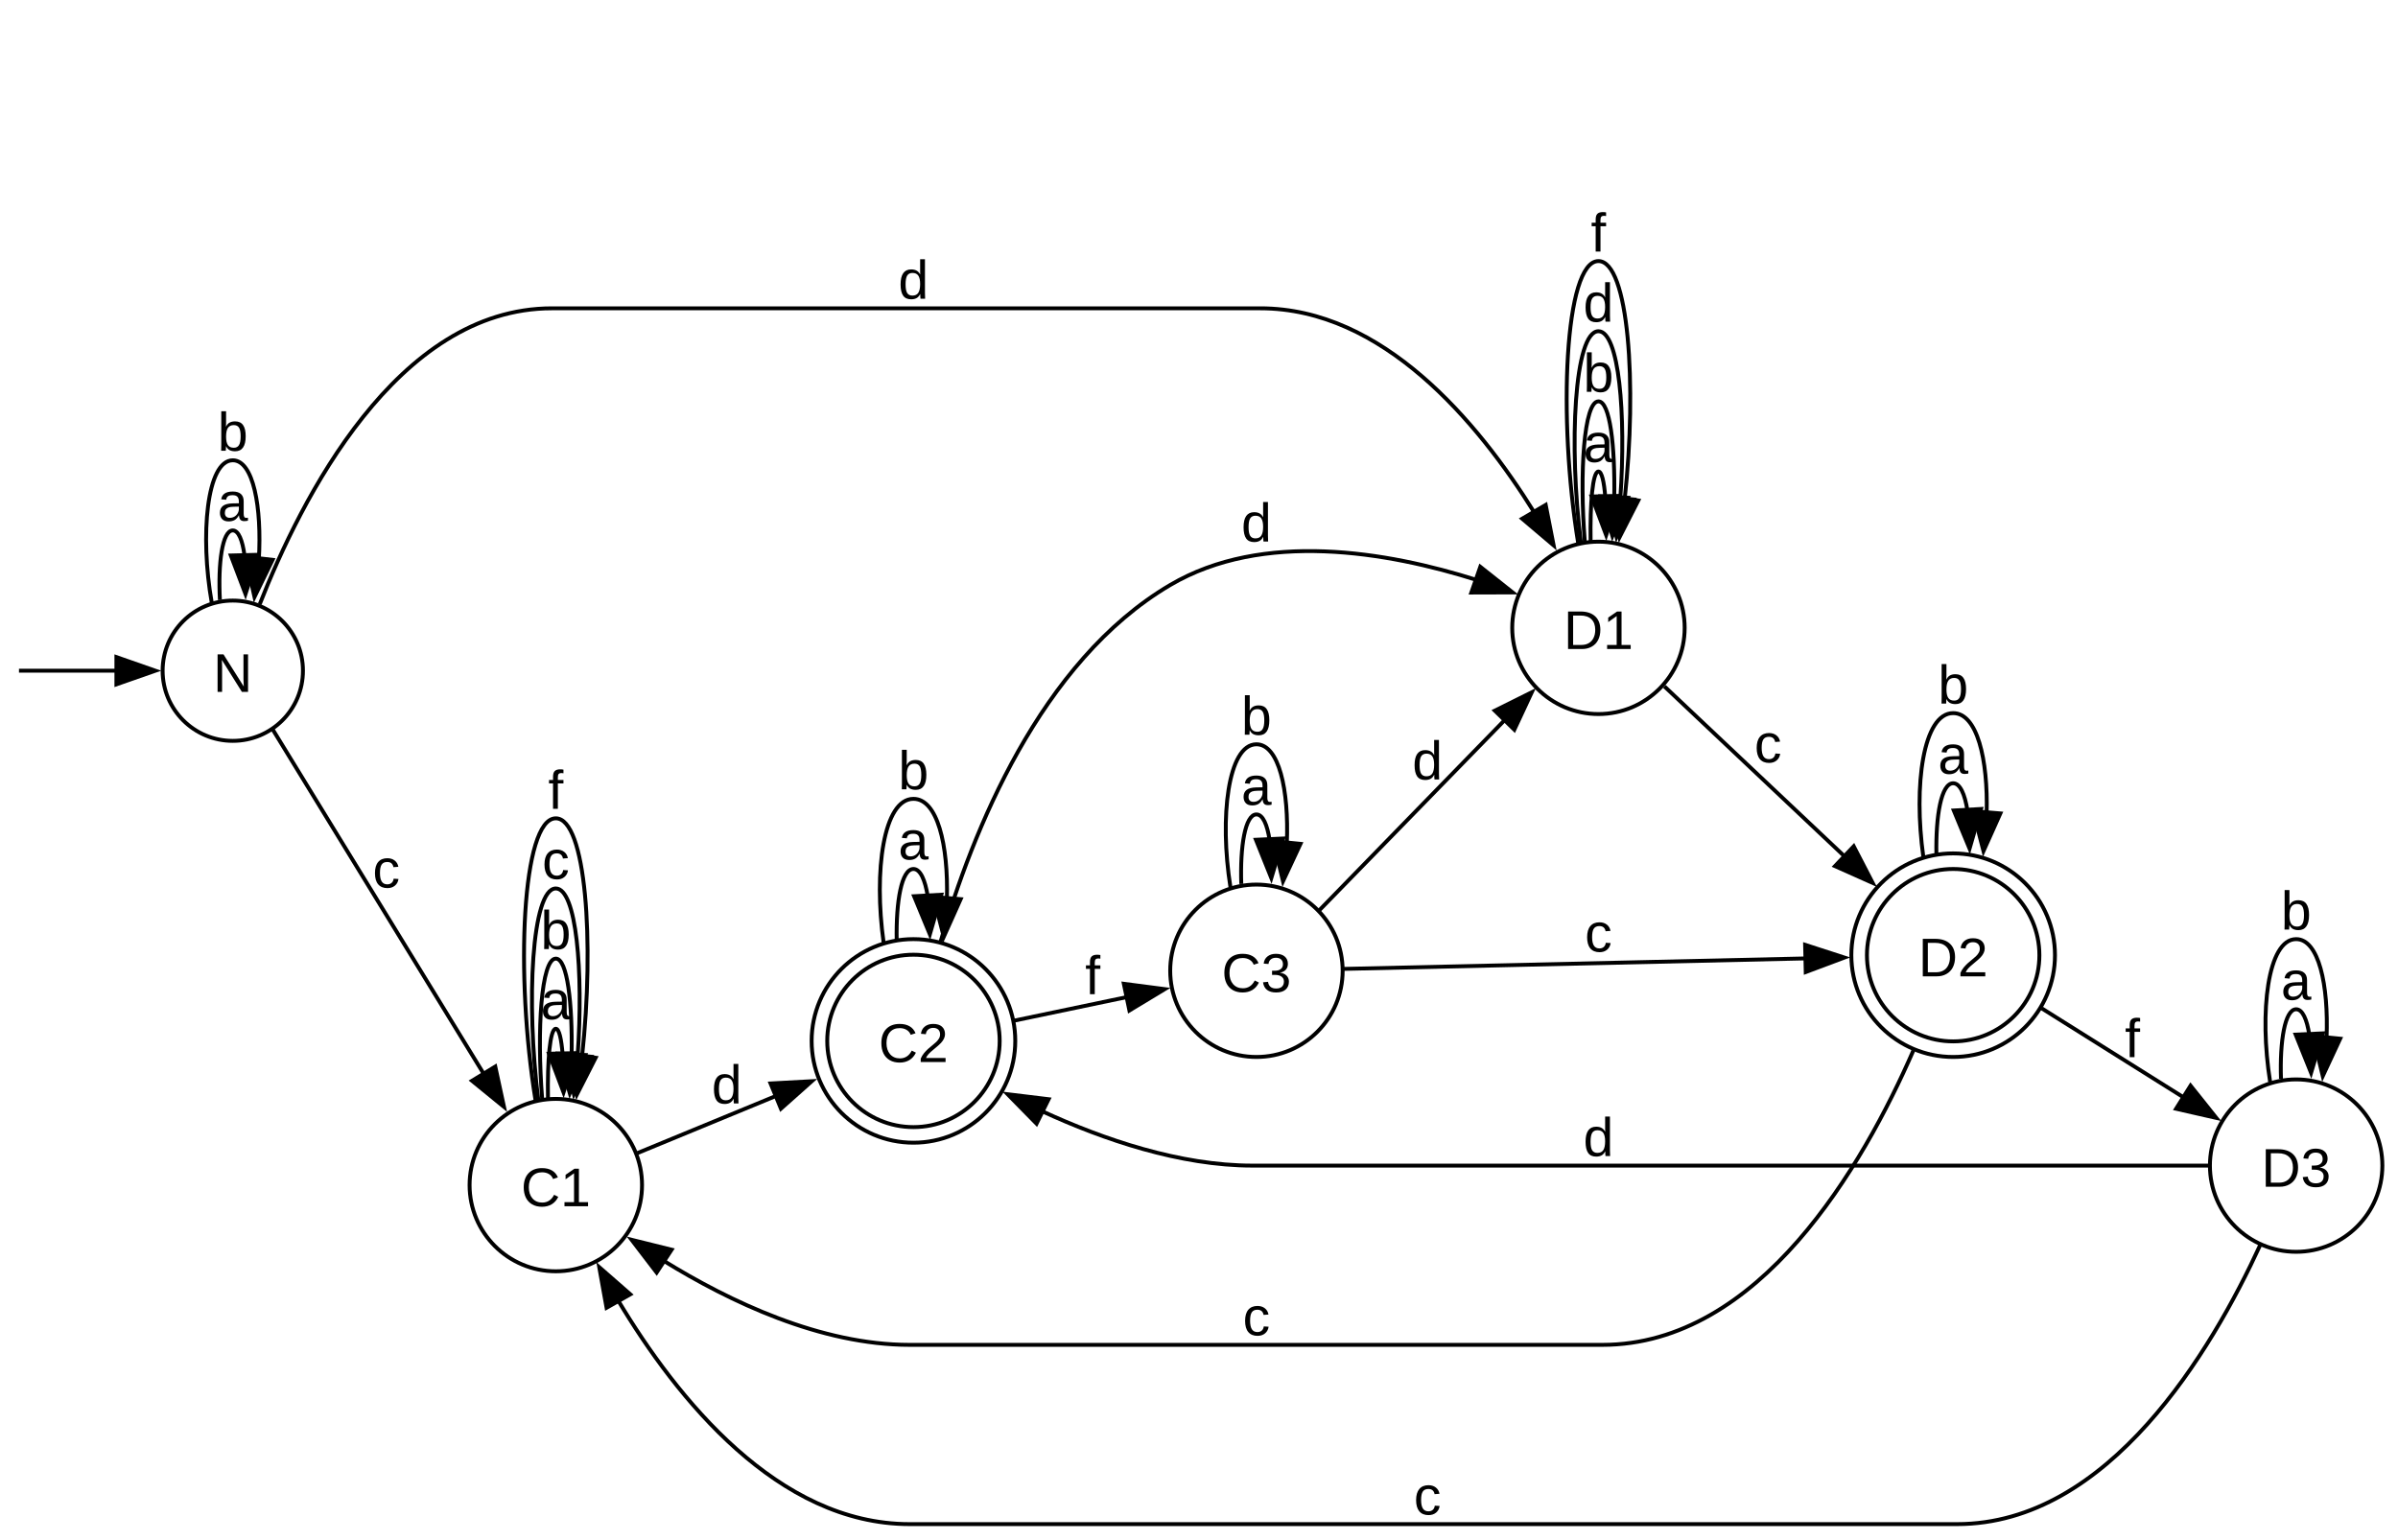
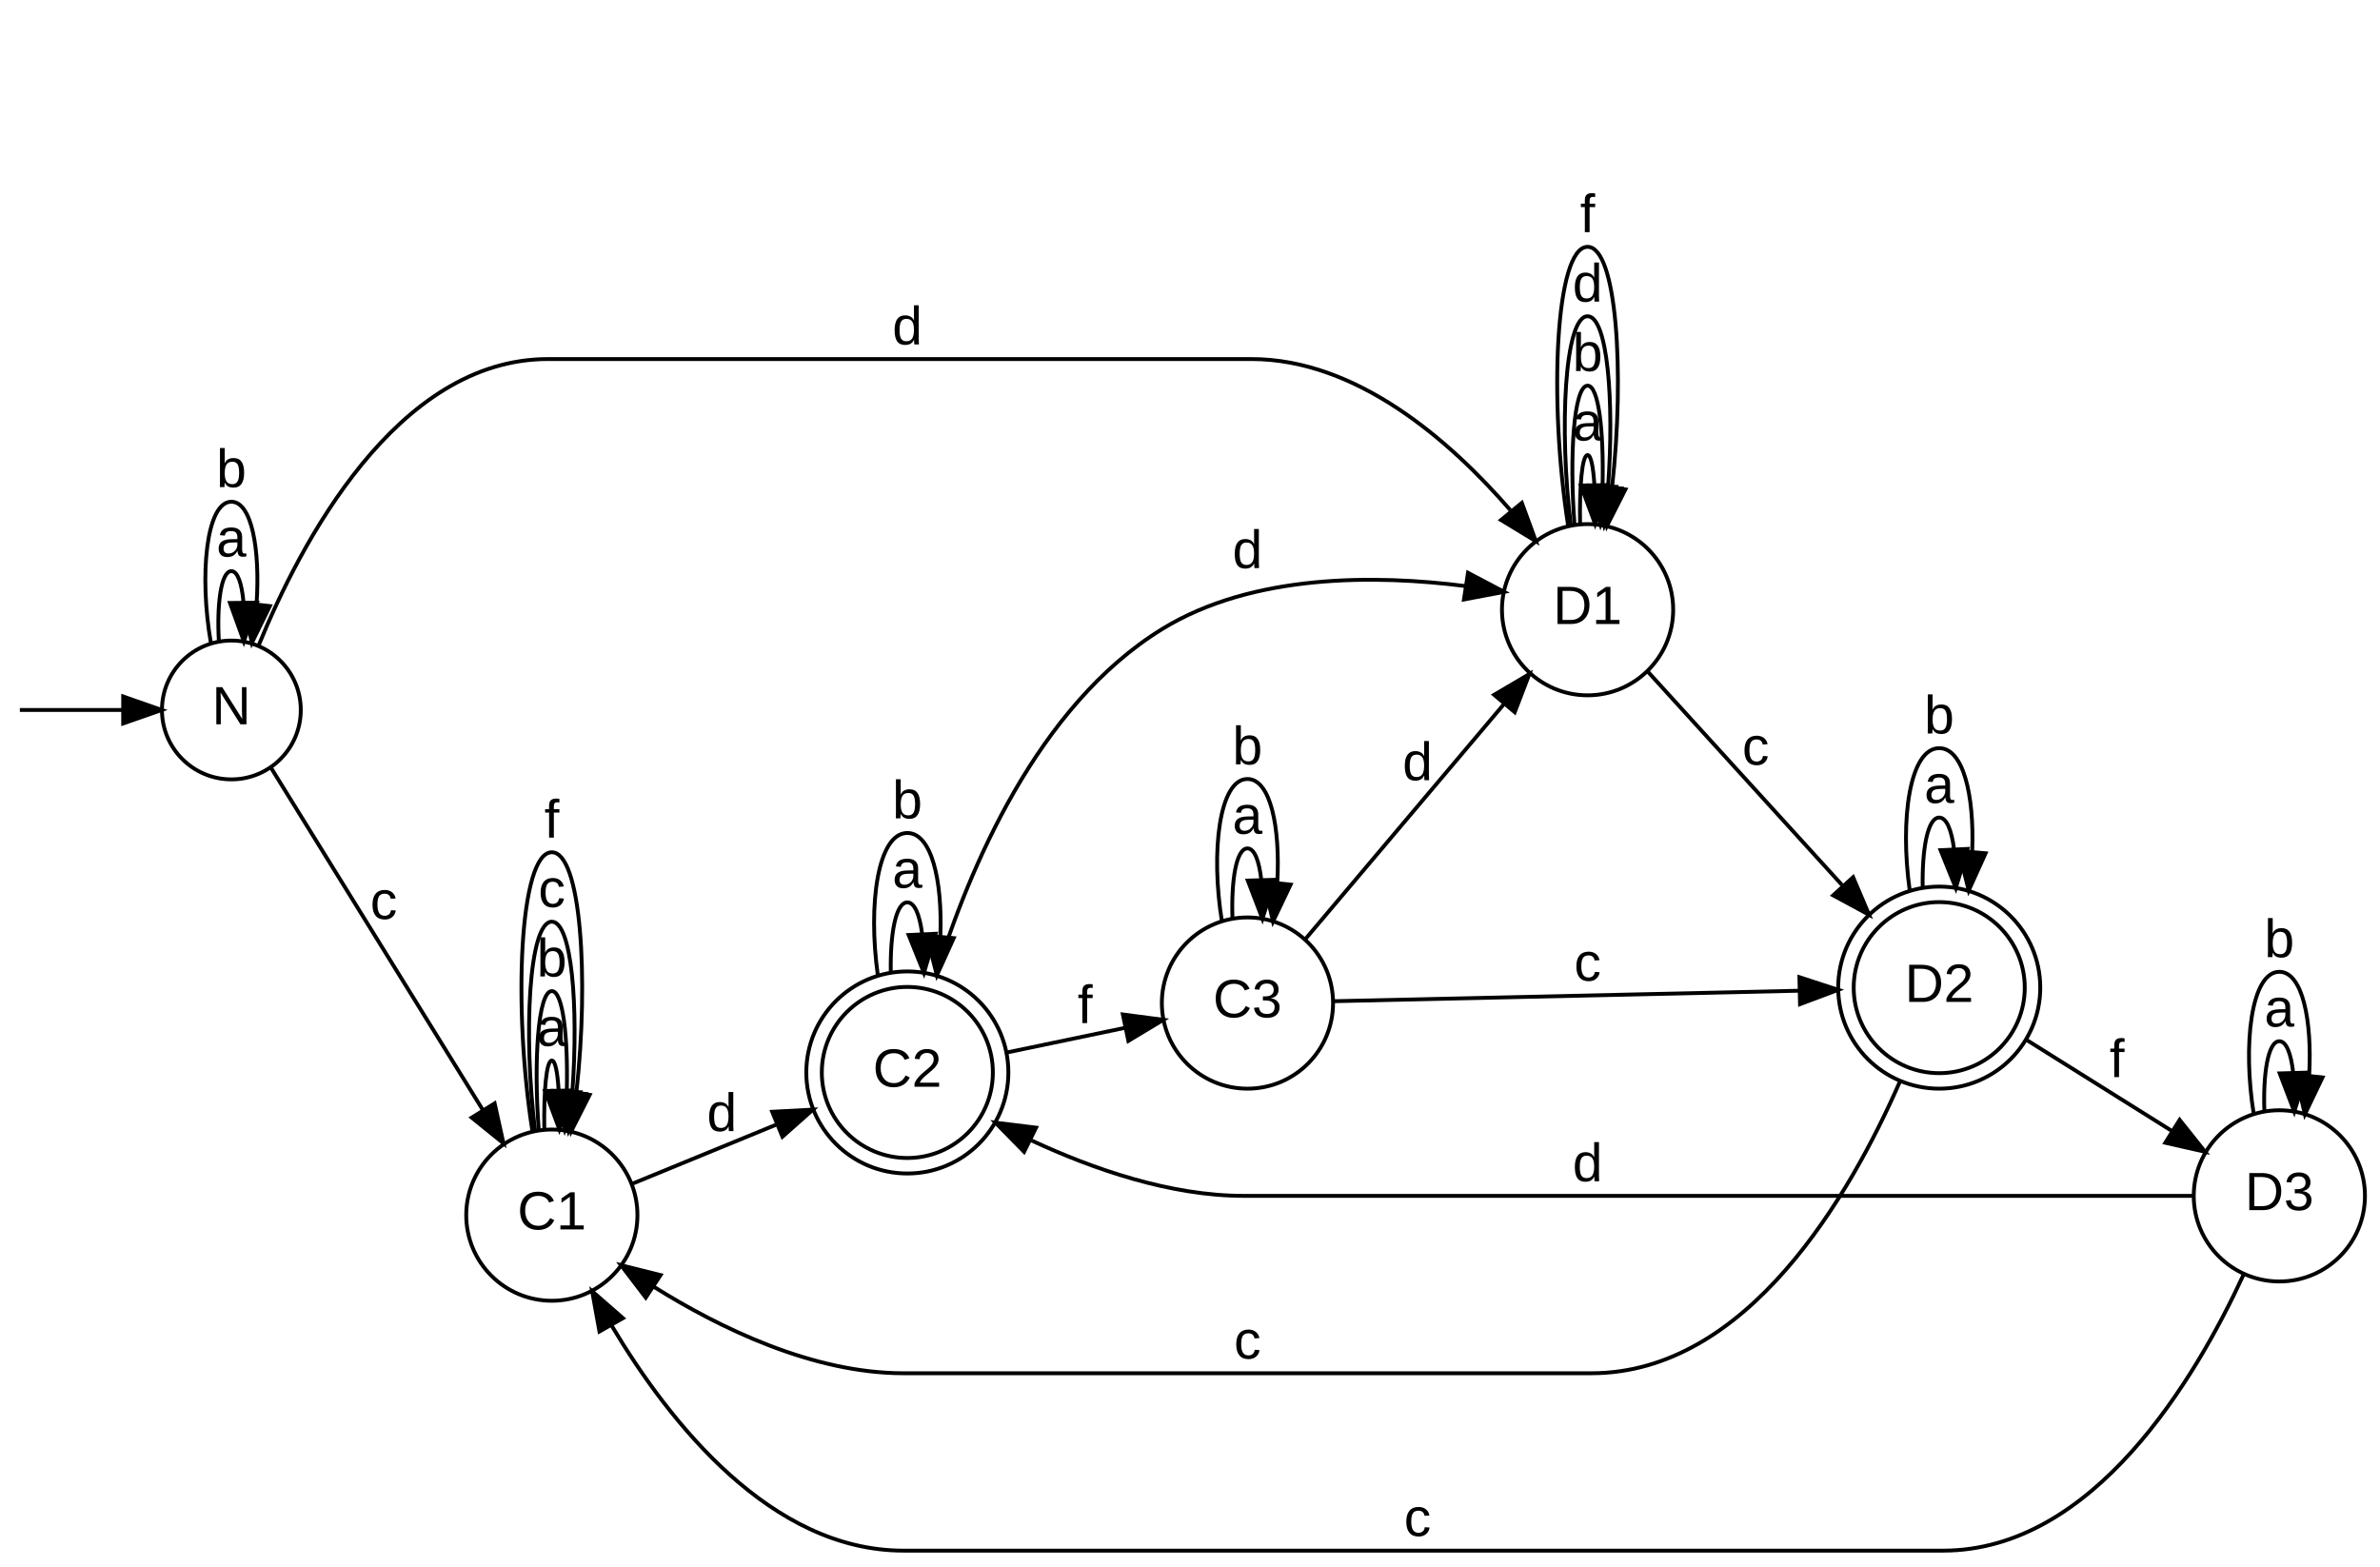
- <svg xmlns="http://www.w3.org/2000/svg" width="615pt" height="395pt" viewBox="0.00 0.00 615.19 395.12">
-   <g id="graph0" class="graph" transform="scale(1 1) rotate(0) translate(4 391.12)">
+ <svg xmlns="http://www.w3.org/2000/svg" width="617pt" height="406pt" viewBox="0.00 0.00 617.18 406.10">
+   <g id="graph0" class="graph" transform="scale(1 1) rotate(0) translate(4 402.1)">
    <g id="node1" class="node">
</g>
    <g id="node2" class="node">
-       <ellipse fill="none" stroke="black" cx="55.72" cy="-219" rx="18" ry="18" />
-       <text text-anchor="middle" x="55.72" y="-213.57" font-family="Arial" font-size="14.00">N</text>
+       <ellipse fill="none" stroke="black" cx="56" cy="-218" rx="18" ry="18" />
+       <text text-anchor="middle" x="56" y="-214.3" font-family="Arial" font-size="14.00">N</text>
    </g>
    <g id="edge1" class="edge">
-       <path fill="none" stroke="black" d="M0.87,-219C2.34,-219 13.93,-219 25.99,-219" />
-       <polygon fill="black" stroke="black" points="25.86,-222.5 35.86,-219 25.86,-215.5 25.86,-222.5" />
+       <path fill="none" stroke="black" d="M1.15,-218C2.67,-218 15.1,-218 27.63,-218" />
+       <polygon fill="black" stroke="black" points="27.94,-221.5 37.94,-218 27.94,-214.5 27.94,-221.5" />
    </g>
    <g id="edge2" class="edge">
-       <path fill="none" stroke="black" d="M52.42,-237.15C51.91,-246.54 53.01,-255 55.72,-255 57.2,-255 58.2,-252.47 58.72,-248.64" />
-       <polygon fill="black" stroke="black" points="62.22,-248.75 58.98,-238.67 55.22,-248.57 62.22,-248.75" />
-       <text text-anchor="middle" x="55.72" y="-257.45" font-family="Arial" font-size="14.00">a</text>
+       <path fill="none" stroke="black" d="M52.76,-235.78C52.21,-245.31 53.29,-254 56,-254 57.65,-254 58.69,-250.77 59.13,-246.1" />
+       <polygon fill="black" stroke="black" points="62.64,-245.82 59.24,-235.78 55.64,-245.75 62.64,-245.82" />
+       <text text-anchor="middle" x="56" y="-257.8" font-family="Arial" font-size="14.00">a</text>
    </g>
    <g id="edge3" class="edge">
-       <path fill="none" stroke="black" d="M50.33,-236.42C47.26,-253.79 49.05,-273 55.72,-273 60.98,-273 63.21,-261.04 62.4,-247.46" />
-       <polygon fill="black" stroke="black" points="65.93,-247.45 61.29,-237.92 58.97,-248.26 65.93,-247.45" />
-       <text text-anchor="middle" x="55.72" y="-275.45" font-family="Arial" font-size="14.00">b</text>
+       <path fill="none" stroke="black" d="M50.68,-235.42C47.65,-252.79 49.43,-272 56,-272 61.29,-272 63.47,-259.56 62.54,-245.65" />
+       <polygon fill="black" stroke="black" points="65.98,-244.93 61.32,-235.42 59.03,-245.77 65.98,-244.93" />
+       <text text-anchor="middle" x="56" y="-275.8" font-family="Arial" font-size="14.00">b</text>
    </g>
    <g id="node5" class="node">
-       <ellipse fill="none" stroke="black" cx="138.59" cy="-87" rx="22.12" ry="22.12" />
-       <text text-anchor="middle" x="138.59" y="-81.58" font-family="Arial" font-size="14.00">C1</text>
+       <ellipse fill="none" stroke="black" cx="139.1" cy="-87" rx="22.2" ry="22.2" />
+       <text text-anchor="middle" x="139.1" y="-83.3" font-family="Arial" font-size="14.00">C1</text>
    </g>
    <g id="edge4" class="edge">
-       <path fill="none" stroke="black" d="M66,-203.86C79.17,-182.36 103.53,-142.6 120.14,-115.48" />
-       <polygon fill="black" stroke="black" points="123.06,-117.42 125.3,-107.07 117.09,-113.77 123.06,-117.42" />
-       <text text-anchor="middle" x="95.1" y="-163.35" font-family="Arial" font-size="14.00">c</text>
+       <path fill="none" stroke="black" d="M66.3,-202.97C79.68,-181.36 104.59,-141.13 121.25,-114.21" />
+       <polygon fill="black" stroke="black" points="124.27,-115.98 126.56,-105.63 118.32,-112.29 124.27,-115.98" />
+       <text text-anchor="middle" x="95.5" y="-163.8" font-family="Arial" font-size="14.00">c</text>
    </g>
    <g id="node7" class="node">
-       <ellipse fill="none" stroke="black" cx="406.07" cy="-230" rx="22.12" ry="22.12" />
-       <text text-anchor="middle" x="406.07" y="-224.57" font-family="Arial" font-size="14.00">D1</text>
+       <ellipse fill="none" stroke="black" cx="407.69" cy="-244" rx="22.2" ry="22.2" />
+       <text text-anchor="middle" x="407.69" y="-240.3" font-family="Arial" font-size="14.00">D1</text>
    </g>
    <g id="edge5" class="edge">
-       <path fill="none" stroke="black" d="M62.63,-236.06C73.14,-262.91 97.79,-312 137.59,-312 137.59,-312 137.59,-312 319.33,-312 350.69,-312 375.08,-283 389.69,-259.49" />
-       <polygon fill="black" stroke="black" points="392.54,-261.55 394.58,-251.16 386.5,-258.01 392.54,-261.55" />
-       <text text-anchor="middle" x="230.34" y="-314.45" font-family="Arial" font-size="14.00">d</text>
+       <path fill="none" stroke="black" d="M63.05,-234.69C73.76,-260.96 98.74,-309 138.1,-309 138.1,-309 138.1,-309 320.49,-309 347.8,-309 371.94,-287.95 387.67,-269.81" />
+       <polygon fill="black" stroke="black" points="390.64,-271.71 394.29,-261.76 385.24,-267.26 390.64,-271.71" />
+       <text text-anchor="middle" x="231.29" y="-312.8" font-family="Arial" font-size="14.00">d</text>
    </g>
    <g id="node3" class="node">
-       <ellipse fill="none" stroke="black" cx="230.34" cy="-124" rx="22.12" ry="22.12" />
-       <ellipse fill="none" stroke="black" cx="230.34" cy="-124" rx="26.12" ry="26.12" />
-       <text text-anchor="middle" x="230.34" y="-118.58" font-family="Arial" font-size="14.00">C2</text>
+       <ellipse fill="none" stroke="black" cx="231.29" cy="-124" rx="22.18" ry="22.18" />
+       <ellipse fill="none" stroke="black" cx="231.29" cy="-124" rx="26.2" ry="26.2" />
+       <text text-anchor="middle" x="231.29" y="-120.3" font-family="Arial" font-size="14.00">C2</text>
    </g>
    <g id="edge11" class="edge">
-       <path fill="none" stroke="black" d="M226.04,-149.83C225.85,-159.82 227.28,-168.12 230.34,-168.12 232.1,-168.12 233.33,-165.35 234.01,-161.08" />
-       <polygon fill="black" stroke="black" points="237.49,-161.52 234.55,-151.34 230.5,-161.13 237.49,-161.52" />
-       <text text-anchor="middle" x="230.34" y="-170.57" font-family="Arial" font-size="14.00">a</text>
+       <path fill="none" stroke="black" d="M227,-149.82C226.81,-159.8 228.24,-168.1 231.29,-168.1 233.2,-168.1 234.48,-164.86 235.12,-159.99" />
+       <polygon fill="black" stroke="black" points="238.62,-159.97 235.59,-149.82 231.63,-159.65 238.62,-159.97" />
+       <text text-anchor="middle" x="231.29" y="-171.9" font-family="Arial" font-size="14.00">a</text>
    </g>
    <g id="edge12" class="edge">
-       <path fill="none" stroke="black" d="M222.69,-149.2C220.1,-167.64 222.66,-186.12 230.34,-186.12 236.46,-186.12 239.32,-174.39 238.92,-160.29" />
-       <polygon fill="black" stroke="black" points="242.45,-160.38 238.12,-150.71 235.47,-160.97 242.45,-160.38" />
-       <text text-anchor="middle" x="230.34" y="-188.57" font-family="Arial" font-size="14.00">b</text>
+       <path fill="none" stroke="black" d="M223.64,-149.19C221.06,-167.63 223.61,-186.1 231.29,-186.1 237.54,-186.1 240.39,-173.9 239.86,-159.44" />
+       <polygon fill="black" stroke="black" points="243.32,-158.84 238.95,-149.19 236.34,-159.46 243.32,-158.84" />
+       <text text-anchor="middle" x="231.29" y="-189.9" font-family="Arial" font-size="14.00">b</text>
    </g>
    <g id="node6" class="node">
-       <ellipse fill="none" stroke="black" cx="318.33" cy="-142" rx="22.12" ry="22.12" />
-       <text text-anchor="middle" x="318.33" y="-136.57" font-family="Arial" font-size="14.00">C3</text>
+       <ellipse fill="none" stroke="black" cx="319.49" cy="-142" rx="22.2" ry="22.2" />
+       <text text-anchor="middle" x="319.49" y="-138.3" font-family="Arial" font-size="14.00">C3</text>
    </g>
    <g id="edge14" class="edge">
-       <path fill="none" stroke="black" d="M256.21,-129.21C265.24,-131.1 275.57,-133.26 285.14,-135.26" />
-       <polygon fill="black" stroke="black" points="284.31,-138.66 294.81,-137.29 285.74,-131.81 284.31,-138.66" />
-       <text text-anchor="middle" x="276.33" y="-135.99" font-family="Arial" font-size="14.00">f</text>
+       <path fill="none" stroke="black" d="M257.23,-129.21C266.75,-131.19 277.71,-133.49 287.72,-135.57" />
+       <polygon fill="black" stroke="black" points="287.18,-139.04 297.69,-137.66 288.61,-132.19 287.18,-139.04" />
+       <text text-anchor="middle" x="277.39" y="-136.8" font-family="Arial" font-size="14.00">f</text>
    </g>
    <g id="edge13" class="edge">
-       <path fill="none" stroke="black" d="M237.29,-149.45C245.36,-177.52 262.79,-221.32 296.21,-241 319.98,-255 351.82,-249.58 374.92,-242.26" />
-       <polygon fill="black" stroke="black" points="375.76,-245.67 384.06,-239.09 373.46,-239.06 375.76,-245.67" />
-       <text text-anchor="middle" x="318.33" y="-252.15" font-family="Arial" font-size="14.00">d</text>
+       <path fill="none" stroke="black" d="M238.74,-149.26C247.2,-176.63 264.94,-219.07 297.39,-239 320.83,-253.39 352.73,-253.1 376.01,-250.13" />
+       <polygon fill="black" stroke="black" points="376.68,-253.57 386.04,-248.63 375.63,-246.65 376.68,-253.57" />
+       <text text-anchor="middle" x="319.49" y="-254.8" font-family="Arial" font-size="14.00">d</text>
    </g>
    <g id="node4" class="node">
-       <ellipse fill="none" stroke="black" cx="497.07" cy="-146" rx="22.12" ry="22.12" />
-       <ellipse fill="none" stroke="black" cx="497.07" cy="-146" rx="26.12" ry="26.12" />
-       <text text-anchor="middle" x="497.07" y="-140.57" font-family="Arial" font-size="14.00">D2</text>
+       <ellipse fill="none" stroke="black" cx="498.88" cy="-146" rx="22.18" ry="22.18" />
+       <ellipse fill="none" stroke="black" cx="498.88" cy="-146" rx="26.2" ry="26.2" />
+       <text text-anchor="middle" x="498.88" y="-142.3" font-family="Arial" font-size="14.00">D2</text>
    </g>
    <g id="edge24" class="edge">
-       <path fill="none" stroke="black" d="M492.77,-171.83C492.58,-181.82 494.01,-190.12 497.07,-190.12 498.84,-190.12 500.06,-187.35 500.74,-183.08" />
-       <polygon fill="black" stroke="black" points="504.22,-183.52 501.28,-173.34 497.23,-183.13 504.22,-183.52" />
-       <text text-anchor="middle" x="497.07" y="-192.57" font-family="Arial" font-size="14.00">a</text>
+       <path fill="none" stroke="black" d="M494.59,-171.82C494.4,-181.8 495.83,-190.1 498.88,-190.1 500.79,-190.1 502.07,-186.86 502.71,-181.99" />
+       <polygon fill="black" stroke="black" points="506.21,-181.97 503.18,-171.82 499.22,-181.65 506.21,-181.97" />
+       <text text-anchor="middle" x="498.88" y="-193.9" font-family="Arial" font-size="14.00">a</text>
    </g>
    <g id="edge25" class="edge">
-       <path fill="none" stroke="black" d="M489.42,-171.2C486.84,-189.64 489.39,-208.12 497.07,-208.12 503.19,-208.12 506.05,-196.39 505.66,-182.29" />
-       <polygon fill="black" stroke="black" points="509.18,-182.38 504.85,-172.71 502.2,-182.97 509.18,-182.38" />
-       <text text-anchor="middle" x="497.07" y="-210.57" font-family="Arial" font-size="14.00">b</text>
+       <path fill="none" stroke="black" d="M491.23,-171.19C488.65,-189.63 491.2,-208.1 498.88,-208.1 505.12,-208.1 507.98,-195.9 507.44,-181.44" />
+       <polygon fill="black" stroke="black" points="510.9,-180.84 506.53,-171.19 503.93,-181.46 510.9,-180.84" />
+       <text text-anchor="middle" x="498.88" y="-211.9" font-family="Arial" font-size="14.00">b</text>
    </g>
    <g id="edge26" class="edge">
-       <path fill="none" stroke="black" d="M486.86,-121.54C473.94,-91.93 447.4,-46 407.07,-46 229.34,-46 229.34,-46 229.34,-46 206.57,-46 183.25,-57.05 166.09,-67.68" />
-       <polygon fill="black" stroke="black" points="164.46,-64.56 158.02,-72.97 168.3,-70.42 164.46,-64.56" />
-       <text text-anchor="middle" x="318.33" y="-48.45" font-family="Arial" font-size="14.00">c</text>
+       <path fill="none" stroke="black" d="M488.75,-121.79C475.82,-92.2 449.17,-46 408.69,-46 230.29,-46 230.29,-46 230.29,-46 206.86,-46 182.82,-57.61 165.46,-68.48" />
+       <polygon fill="black" stroke="black" points="163.46,-65.61 157.03,-74.03 167.3,-71.45 163.46,-65.61" />
+       <text text-anchor="middle" x="319.49" y="-49.8" font-family="Arial" font-size="14.00">c</text>
    </g>
    <g id="node8" class="node">
-       <ellipse fill="none" stroke="black" cx="585.06" cy="-92" rx="22.12" ry="22.12" />
-       <text text-anchor="middle" x="585.06" y="-86.58" font-family="Arial" font-size="14.00">D3</text>
+       <ellipse fill="none" stroke="black" cx="587.08" cy="-92" rx="22.2" ry="22.2" />
+       <text text-anchor="middle" x="587.08" y="-88.3" font-family="Arial" font-size="14.00">D3</text>
    </g>
    <g id="edge27" class="edge">
-       <path fill="none" stroke="black" d="M519.77,-132.37C530.89,-125.39 544.55,-116.82 556.41,-109.37" />
-       <polygon fill="black" stroke="black" points="557.97,-112.52 564.58,-104.24 554.25,-106.59 557.97,-112.52" />
-       <text text-anchor="middle" x="543.07" y="-119.83" font-family="Arial" font-size="14.00">f</text>
+       <path fill="none" stroke="black" d="M521.63,-132.37C533,-125.25 547.02,-116.47 559.07,-108.92" />
+       <polygon fill="black" stroke="black" points="561.22,-111.71 567.83,-103.43 557.5,-105.77 561.22,-111.71" />
+       <text text-anchor="middle" x="544.98" y="-122.8" font-family="Arial" font-size="14.00">f</text>
    </g>
    <g id="edge9" class="edge">
-       <path fill="none" stroke="black" d="M159.51,-95.21C169.95,-99.51 183.03,-104.91 195.03,-109.86" />
-       <polygon fill="black" stroke="black" points="193.68,-113.08 204.26,-113.66 196.34,-106.61 193.68,-113.08" />
-       <text text-anchor="middle" x="182.46" y="-107.95" font-family="Arial" font-size="14.00">d</text>
+       <path fill="none" stroke="black" d="M160.12,-95.21C171.01,-99.68 184.76,-105.32 197.21,-110.43" />
+       <polygon fill="black" stroke="black" points="196.24,-113.81 206.82,-114.37 198.9,-107.34 196.24,-113.81" />
+       <text text-anchor="middle" x="183.2" y="-108.8" font-family="Arial" font-size="14.00">d</text>
    </g>
    <g id="edge6" class="edge">
-       <path fill="none" stroke="black" d="M136.58,-109.28C136.41,-118.89 137.08,-127.12 138.59,-127.12 139.44,-127.12 140.02,-124.52 140.34,-120.53" />
-       <polygon fill="black" stroke="black" points="143.84,-120.87 140.57,-110.79 136.84,-120.71 143.84,-120.87" />
-       <text text-anchor="middle" x="138.59" y="-129.57" font-family="Arial" font-size="14.00">a</text>
+       <path fill="none" stroke="black" d="M137.15,-109.27C136.99,-118.87 137.64,-127.1 139.1,-127.1 139.99,-127.1 140.57,-124.04 140.86,-119.48" />
+       <polygon fill="black" stroke="black" points="144.36,-119.33 141.04,-109.27 137.36,-119.2 144.36,-119.33" />
+       <text text-anchor="middle" x="139.1" y="-130.9" font-family="Arial" font-size="14.00">a</text>
    </g>
    <g id="edge7" class="edge">
-       <path fill="none" stroke="black" d="M135.09,-109.07C133.69,-126.81 134.85,-145.12 138.59,-145.12 141.54,-145.12 142.89,-133.72 142.64,-120.19" />
-       <polygon fill="black" stroke="black" points="146.15,-120.39 142.17,-110.58 139.16,-120.74 146.15,-120.39" />
-       <text text-anchor="middle" x="138.59" y="-147.57" font-family="Arial" font-size="14.00">b</text>
+       <path fill="none" stroke="black" d="M135.71,-109.06C134.36,-126.79 135.49,-145.1 139.1,-145.1 142,-145.1 143.3,-133.24 142.99,-119.37" />
+       <polygon fill="black" stroke="black" points="146.47,-118.87 142.48,-109.06 139.48,-119.22 146.47,-118.87" />
+       <text text-anchor="middle" x="139.1" y="-148.9" font-family="Arial" font-size="14.00">b</text>
    </g>
    <g id="edge8" class="edge">
-       <path fill="none" stroke="black" d="M134.1,-108.82C130.91,-133.98 132.41,-163.12 138.59,-163.12 143.86,-163.12 145.72,-141.99 144.19,-120.18" />
-       <polygon fill="black" stroke="black" points="147.69,-119.94 143.23,-110.33 140.72,-120.62 147.69,-119.94" />
-       <text text-anchor="middle" x="138.59" y="-165.57" font-family="Arial" font-size="14.00">c</text>
+       <path fill="none" stroke="black" d="M134.76,-108.81C131.68,-133.96 133.13,-163.1 139.1,-163.1 144.27,-163.1 146.05,-141.19 144.42,-118.97" />
+       <polygon fill="black" stroke="black" points="147.88,-118.43 143.43,-108.81 140.92,-119.1 147.88,-118.43" />
+       <text text-anchor="middle" x="139.1" y="-166.9" font-family="Arial" font-size="14.00">c</text>
    </g>
    <g id="edge10" class="edge">
-       <path fill="none" stroke="black" d="M133.39,-108.74C128.15,-140.88 129.88,-181.12 138.59,-181.12 146.31,-181.12 148.55,-149.48 145.31,-119.91" />
-       <polygon fill="black" stroke="black" points="148.81,-119.68 144,-110.24 141.87,-120.62 148.81,-119.68" />
-       <text text-anchor="middle" x="138.59" y="-183.57" font-family="Arial" font-size="14.00">f</text>
+       <path fill="none" stroke="black" d="M134.07,-108.74C129.01,-140.87 130.69,-181.1 139.1,-181.1 146.65,-181.1 148.77,-148.63 145.46,-118.73" />
+       <polygon fill="black" stroke="black" points="148.91,-118.19 144.12,-108.74 141.98,-119.11 148.91,-118.19" />
+       <text text-anchor="middle" x="139.1" y="-184.9" font-family="Arial" font-size="14.00">f</text>
    </g>
    <g id="edge17" class="edge">
-       <path fill="none" stroke="black" d="M340.65,-142.48C370.01,-143.15 423.34,-144.35 459.24,-145.17" />
-       <polygon fill="black" stroke="black" points="459.09,-148.66 469.17,-145.39 459.25,-141.67 459.09,-148.66" />
-       <text text-anchor="middle" x="406.07" y="-146.91" font-family="Arial" font-size="14.00">c</text>
+       <path fill="none" stroke="black" d="M341.89,-142.48C371.83,-143.16 426.59,-144.39 462.62,-145.2" />
+       <polygon fill="black" stroke="black" points="462.62,-148.71 472.69,-145.43 462.78,-141.71 462.62,-148.71" />
+       <text text-anchor="middle" x="407.69" y="-147.8" font-family="Arial" font-size="14.00">c</text>
    </g>
    <g id="edge15" class="edge">
-       <path fill="none" stroke="black" d="M314.44,-164.28C314.12,-173.89 315.42,-182.12 318.33,-182.12 319.97,-182.12 321.1,-179.52 321.71,-175.53" />
-       <polygon fill="black" stroke="black" points="325.2,-175.94 322.15,-165.79 318.2,-175.62 325.2,-175.94" />
-       <text text-anchor="middle" x="318.33" y="-184.57" font-family="Arial" font-size="14.00">a</text>
+       <path fill="none" stroke="black" d="M315.61,-163.86C315.25,-173.64 316.54,-182.1 319.49,-182.1 321.34,-182.1 322.53,-178.79 323.08,-173.93" />
+       <polygon fill="black" stroke="black" points="326.58,-173.96 323.37,-163.86 319.58,-173.76 326.58,-173.96" />
+       <text text-anchor="middle" x="319.49" y="-185.9" font-family="Arial" font-size="14.00">a</text>
    </g>
    <g id="edge16" class="edge">
-       <path fill="none" stroke="black" d="M311.66,-163.46C308.81,-181.39 311.03,-200.12 318.33,-200.12 324.09,-200.12 326.69,-188.46 326.13,-174.73" />
-       <polygon fill="black" stroke="black" points="329.63,-174.57 325.15,-164.97 322.67,-175.27 329.63,-174.57" />
-       <text text-anchor="middle" x="318.33" y="-202.57" font-family="Arial" font-size="14.00">b</text>
+       <path fill="none" stroke="black" d="M312.87,-163.15C309.94,-181.16 312.15,-200.1 319.49,-200.1 325.46,-200.1 328.03,-187.6 327.22,-173.25" />
+       <polygon fill="black" stroke="black" points="330.68,-172.71 326.12,-163.15 323.72,-173.47 330.68,-172.71" />
+       <text text-anchor="middle" x="319.49" y="-203.9" font-family="Arial" font-size="14.00">b</text>
    </g>
    <g id="edge18" class="edge">
-       <path fill="none" stroke="black" d="M334.27,-157.33C347.46,-170.87 366.92,-190.84 382.1,-206.42" />
-       <polygon fill="black" stroke="black" points="379.48,-208.75 388.97,-213.47 384.49,-203.86 379.48,-208.75" />
-       <text text-anchor="middle" x="362.2" y="-191.09" font-family="Arial" font-size="14.00">d</text>
+       <path fill="none" stroke="black" d="M334.34,-158.39C348.33,-174.94 370.11,-200.72 386.12,-219.66" />
+       <polygon fill="black" stroke="black" points="383.46,-221.93 392.59,-227.31 388.8,-217.42 383.46,-221.93" />
+       <text text-anchor="middle" x="363.59" y="-199.8" font-family="Arial" font-size="14.00">d</text>
    </g>
    <g id="edge21" class="edge">
-       <path fill="none" stroke="black" d="M422.99,-214.98C435.89,-202.8 454.37,-185.36 469.51,-171.07" />
-       <polygon fill="black" stroke="black" points="471.56,-173.95 476.43,-164.54 466.75,-168.86 471.56,-173.95" />
-       <text text-anchor="middle" x="449.57" y="-195.48" font-family="Arial" font-size="14.00">c</text>
+       <path fill="none" stroke="black" d="M423.42,-227.82C437.06,-212.83 457.61,-190.25 473.67,-172.61" />
+       <polygon fill="black" stroke="black" points="476.55,-174.64 480.69,-164.89 471.37,-169.93 476.55,-174.64" />
+       <text text-anchor="middle" x="451.28" y="-203.8" font-family="Arial" font-size="14.00">c</text>
    </g>
    <g id="edge19" class="edge">
-       <path fill="none" stroke="black" d="M404.06,-252.28C403.9,-261.89 404.57,-270.12 406.07,-270.12 406.92,-270.12 407.51,-267.52 407.83,-263.53" />
-       <polygon fill="black" stroke="black" points="411.32,-263.87 408.05,-253.79 404.32,-263.71 411.32,-263.87" />
-       <text text-anchor="middle" x="406.07" y="-272.57" font-family="Arial" font-size="14.00">a</text>
+       <path fill="none" stroke="black" d="M405.74,-266.27C405.58,-275.87 406.23,-284.1 407.69,-284.1 408.57,-284.1 409.16,-281.04 409.45,-276.48" />
+       <polygon fill="black" stroke="black" points="412.95,-276.33 409.63,-266.27 405.95,-276.2 412.95,-276.33" />
+       <text text-anchor="middle" x="407.69" y="-287.9" font-family="Arial" font-size="14.00">a</text>
    </g>
    <g id="edge20" class="edge">
-       <path fill="none" stroke="black" d="M402.57,-252.07C401.17,-269.81 402.34,-288.12 406.07,-288.12 409.02,-288.12 410.37,-276.72 410.12,-263.19" />
-       <polygon fill="black" stroke="black" points="413.64,-263.39 409.65,-253.58 406.65,-263.74 413.64,-263.39" />
-       <text text-anchor="middle" x="406.07" y="-290.57" font-family="Arial" font-size="14.00">b</text>
+       <path fill="none" stroke="black" d="M404.3,-266.06C402.95,-283.79 404.08,-302.1 407.69,-302.1 410.59,-302.1 411.89,-290.24 411.58,-276.37" />
+       <polygon fill="black" stroke="black" points="415.06,-275.87 411.07,-266.06 408.07,-276.22 415.06,-275.87" />
+       <text text-anchor="middle" x="407.69" y="-305.9" font-family="Arial" font-size="14.00">b</text>
    </g>
    <g id="edge22" class="edge">
-       <path fill="none" stroke="black" d="M401.58,-251.82C398.4,-276.98 399.89,-306.12 406.07,-306.12 411.34,-306.12 413.2,-284.99 411.68,-263.18" />
-       <polygon fill="black" stroke="black" points="415.17,-262.94 410.71,-253.33 408.2,-263.62 415.17,-262.94" />
-       <text text-anchor="middle" x="406.07" y="-308.57" font-family="Arial" font-size="14.00">d</text>
+       <path fill="none" stroke="black" d="M403.35,-265.81C400.27,-290.96 401.72,-320.1 407.69,-320.1 412.86,-320.1 414.64,-298.19 413.01,-275.97" />
+       <polygon fill="black" stroke="black" points="416.47,-275.43 412.02,-265.81 409.51,-276.1 416.47,-275.43" />
+       <text text-anchor="middle" x="407.69" y="-323.9" font-family="Arial" font-size="14.00">d</text>
    </g>
    <g id="edge23" class="edge">
-       <path fill="none" stroke="black" d="M400.87,-251.74C395.63,-283.88 397.37,-324.12 406.07,-324.12 413.8,-324.12 416.04,-292.48 412.79,-262.91" />
-       <polygon fill="black" stroke="black" points="416.29,-262.68 411.48,-253.24 409.36,-263.62 416.29,-262.68" />
-       <text text-anchor="middle" x="406.07" y="-326.57" font-family="Arial" font-size="14.00">f</text>
+       <path fill="none" stroke="black" d="M402.66,-265.74C397.6,-297.87 399.28,-338.1 407.69,-338.1 415.24,-338.1 417.36,-305.63 414.04,-275.73" />
+       <polygon fill="black" stroke="black" points="417.5,-275.19 412.71,-265.74 410.56,-276.11 417.5,-275.19" />
+       <text text-anchor="middle" x="407.69" y="-341.9" font-family="Arial" font-size="14.00">f</text>
    </g>
    <g id="edge31" class="edge">
-       <path fill="none" stroke="black" d="M562.51,-92C545.11,-92 520.02,-92 498.07,-92 317.33,-92 317.33,-92 317.33,-92 298.69,-92 279.13,-98.68 263.38,-105.94" />
-       <polygon fill="black" stroke="black" points="261.92,-102.76 254.5,-110.32 265.02,-109.04 261.92,-102.76" />
-       <text text-anchor="middle" x="406.07" y="-94.45" font-family="Arial" font-size="14.00">d</text>
+       <path fill="none" stroke="black" d="M564.82,-92C547.38,-92 522.03,-92 499.88,-92 318.49,-92 318.49,-92 318.49,-92 299.45,-92 279.45,-98.94 263.51,-106.36" />
+       <polygon fill="black" stroke="black" points="261.57,-103.42 254.15,-110.98 264.67,-109.69 261.57,-103.42" />
+       <text text-anchor="middle" x="407.69" y="-95.8" font-family="Arial" font-size="14.00">d</text>
    </g>
    <g id="edge30" class="edge">
-       <path fill="none" stroke="black" d="M575.82,-71.58C563.36,-44.48 536.99,0 498.07,0 229.34,0 229.34,0 229.34,0 195.58,0 169.71,-32.13 154.61,-57.34" />
-       <polygon fill="black" stroke="black" points="151.61,-55.52 149.73,-65.94 157.7,-58.97 151.61,-55.52" />
-       <text text-anchor="middle" x="362.2" y="-2.45" font-family="Arial" font-size="14.00">c</text>
+       <path fill="none" stroke="black" d="M577.8,-71.58C565.3,-44.48 538.84,0 499.88,0 230.29,0 230.29,0 230.29,0 196,0 169.74,-32.99 154.62,-58.34" />
+       <polygon fill="black" stroke="black" points="151.45,-56.83 149.56,-67.26 157.54,-60.29 151.45,-56.83" />
+       <text text-anchor="middle" x="363.59" y="-3.8" font-family="Arial" font-size="14.00">c</text>
    </g>
    <g id="edge28" class="edge">
-       <path fill="none" stroke="black" d="M581.17,-114.28C580.85,-123.89 582.15,-132.12 585.06,-132.12 586.7,-132.12 587.83,-129.52 588.44,-125.53" />
-       <polygon fill="black" stroke="black" points="591.93,-125.94 588.89,-115.79 584.94,-125.62 591.93,-125.94" />
-       <text text-anchor="middle" x="585.06" y="-134.57" font-family="Arial" font-size="14.00">a</text>
+       <path fill="none" stroke="black" d="M583.2,-113.86C582.83,-123.64 584.13,-132.1 587.08,-132.1 588.92,-132.1 590.12,-128.79 590.67,-123.93" />
+       <polygon fill="black" stroke="black" points="594.17,-123.96 590.95,-113.86 587.17,-123.76 594.17,-123.96" />
+       <text text-anchor="middle" x="587.08" y="-135.9" font-family="Arial" font-size="14.00">a</text>
    </g>
    <g id="edge29" class="edge">
-       <path fill="none" stroke="black" d="M578.39,-113.46C575.54,-131.39 577.76,-150.12 585.06,-150.12 590.82,-150.12 593.42,-138.46 592.86,-124.73" />
-       <polygon fill="black" stroke="black" points="596.36,-124.57 591.89,-114.97 589.4,-125.27 596.36,-124.57" />
-       <text text-anchor="middle" x="585.06" y="-152.57" font-family="Arial" font-size="14.00">b</text>
+       <path fill="none" stroke="black" d="M580.45,-113.15C577.53,-131.16 579.74,-150.1 587.08,-150.1 593.04,-150.1 595.62,-137.6 594.81,-123.25" />
+       <polygon fill="black" stroke="black" points="598.27,-122.71 593.7,-113.15 591.31,-123.47 598.27,-122.71" />
+       <text text-anchor="middle" x="587.08" y="-153.9" font-family="Arial" font-size="14.00">b</text>
    </g>
  </g>
</svg>
